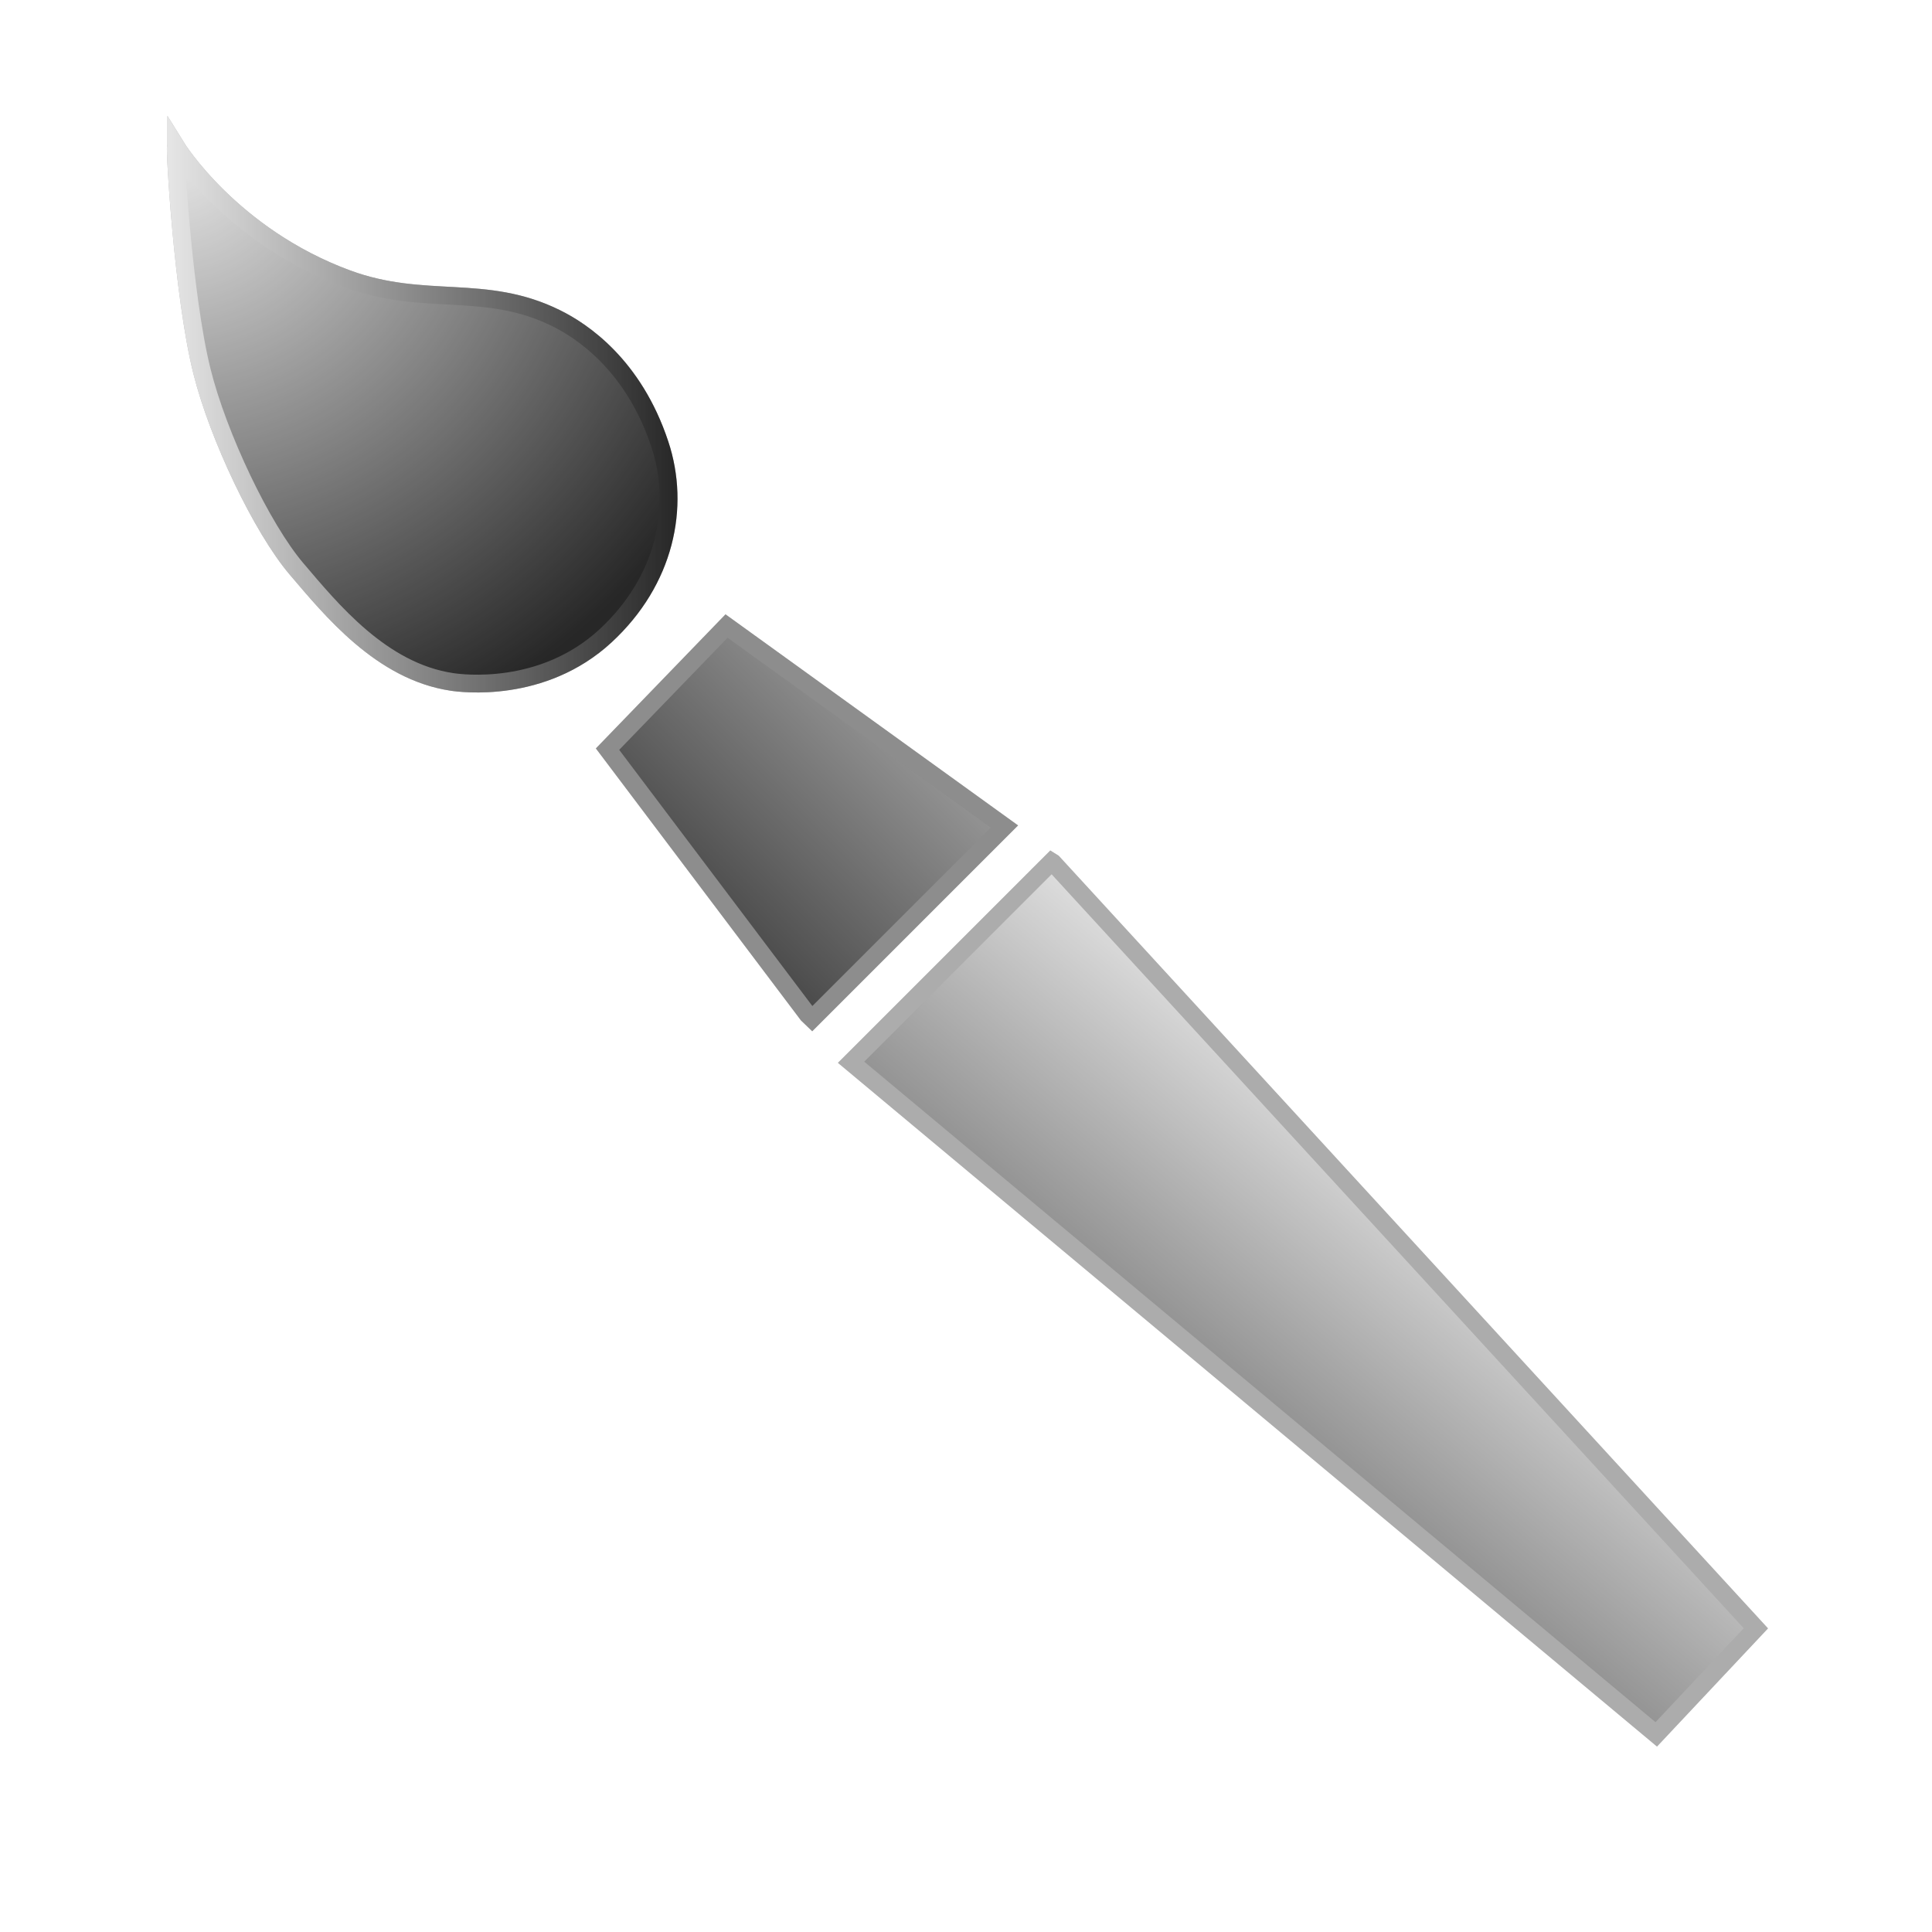
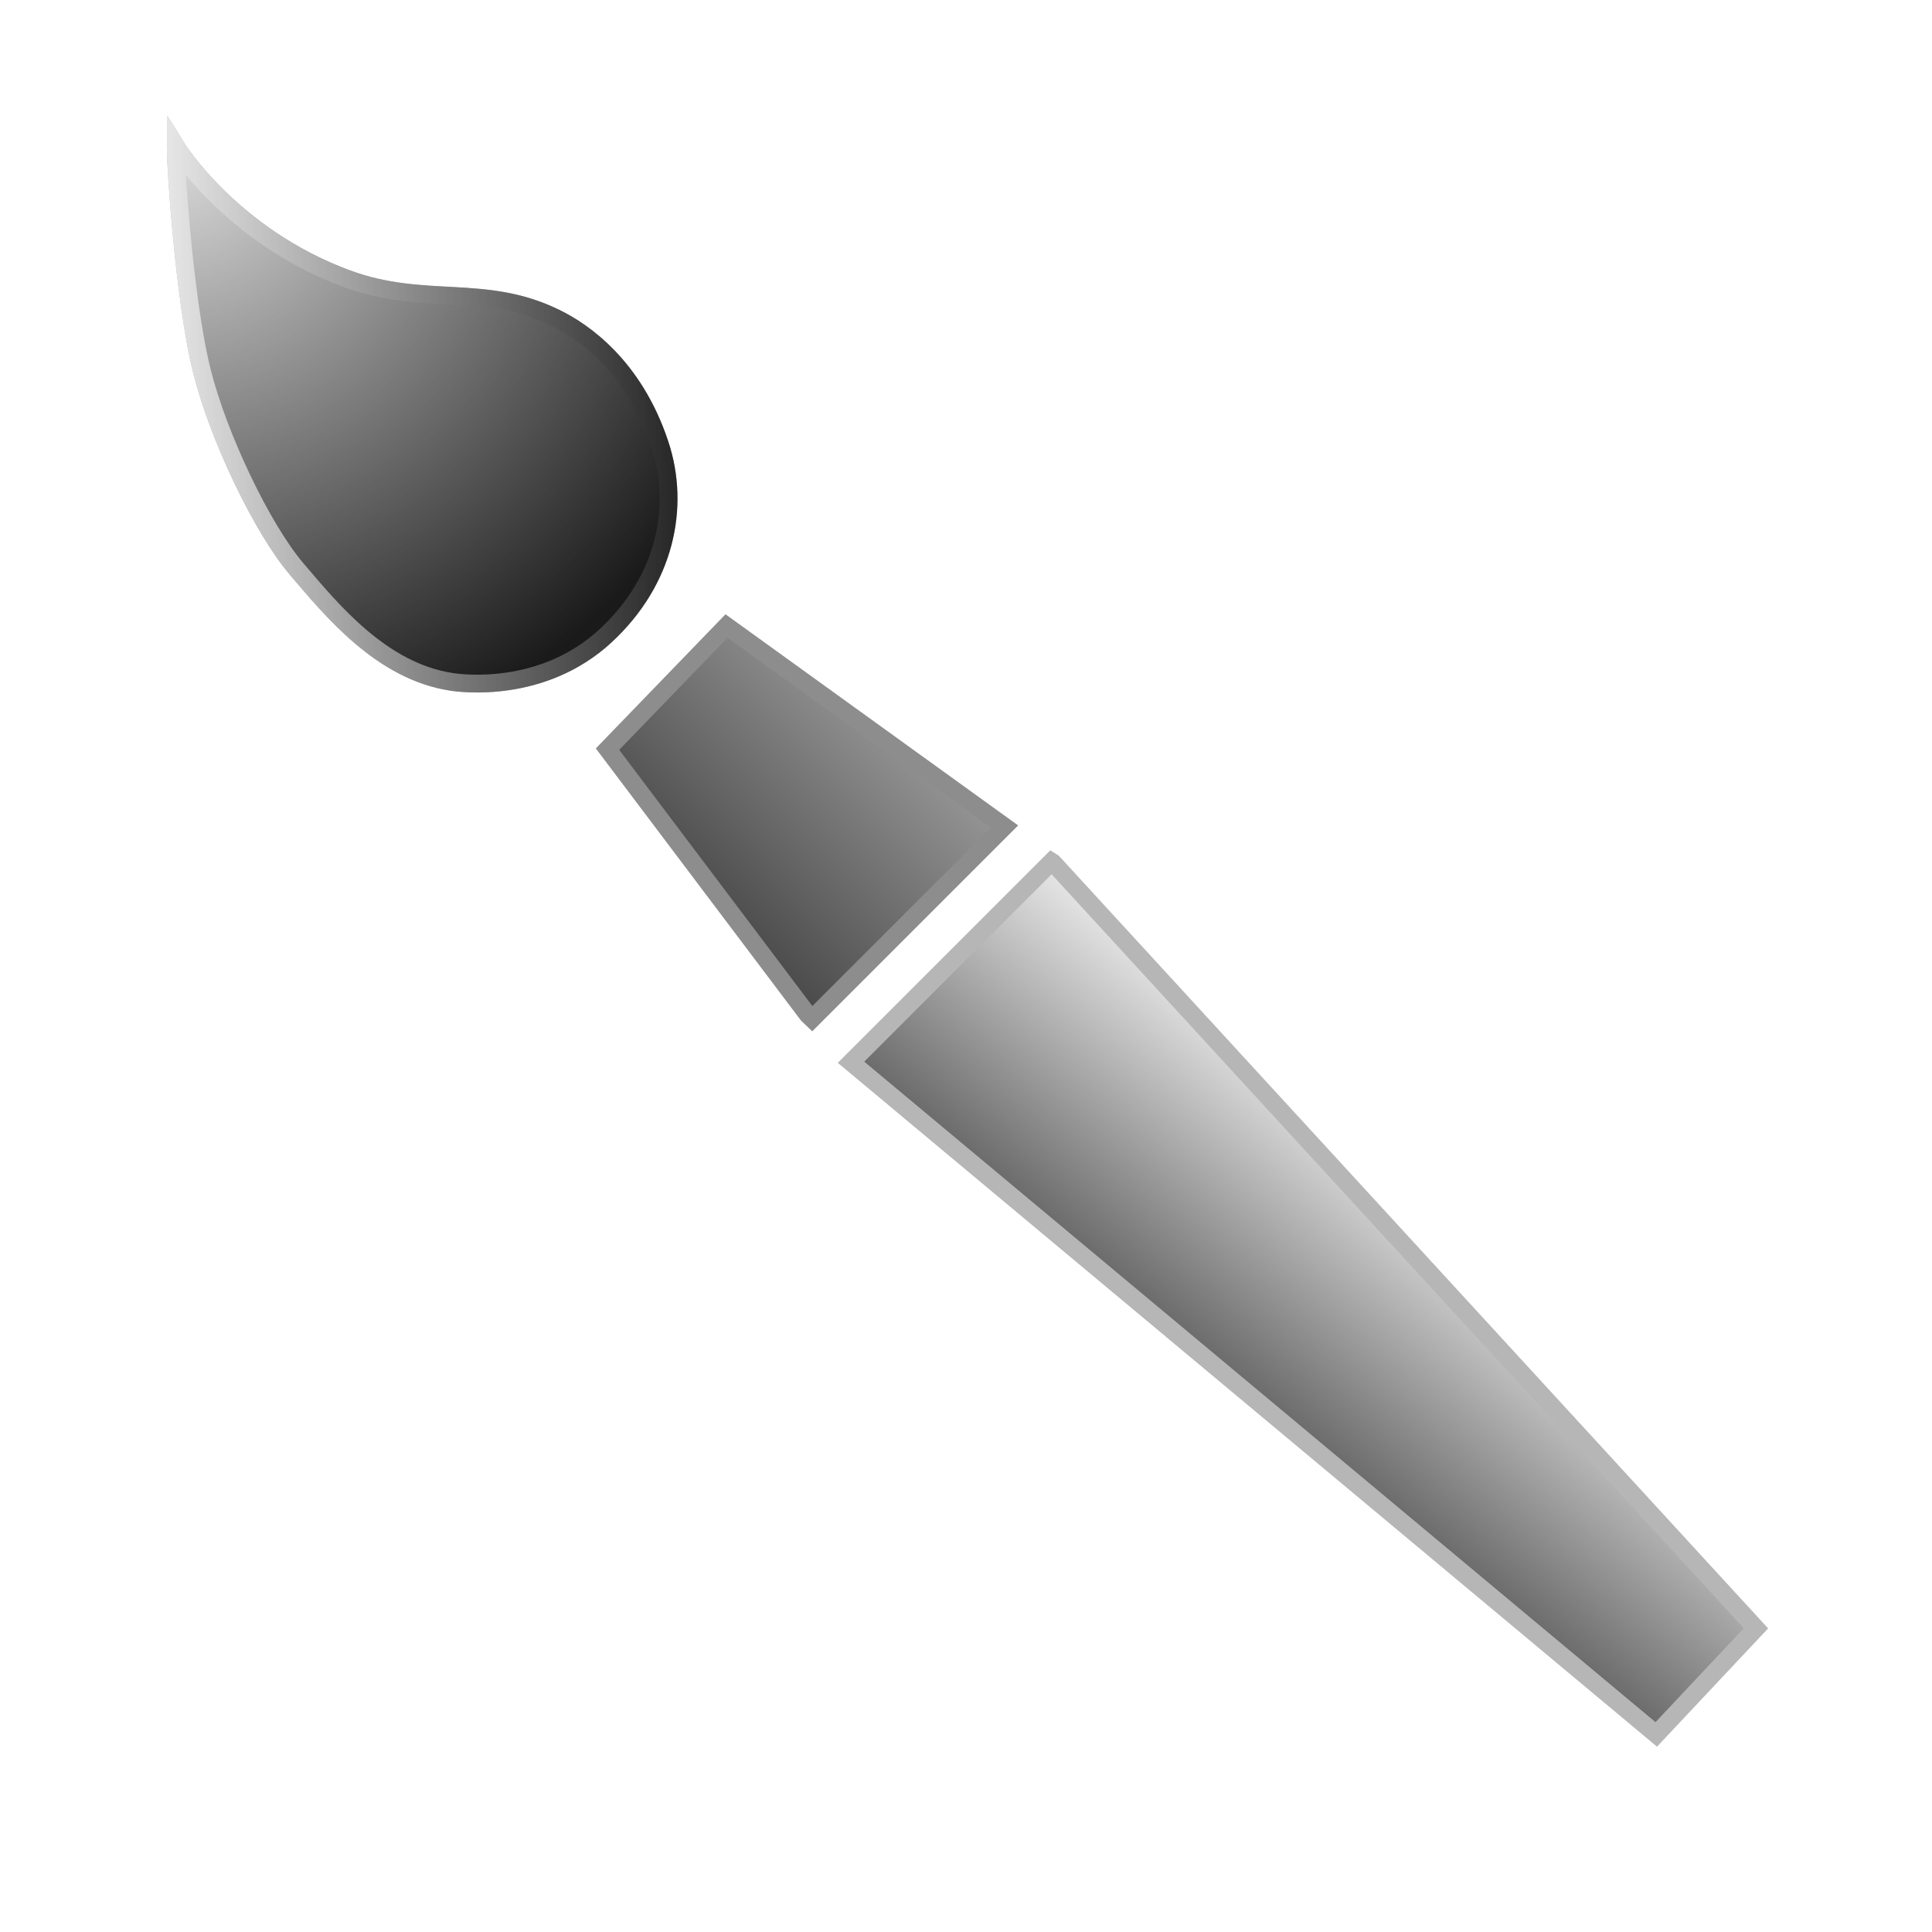
<svg xmlns="http://www.w3.org/2000/svg" id="Calque_1" data-name="Calque 1" viewBox="0 0 108.6 108.6">
  <defs>
    <style>
      .cls-1 {
-         fill: url(#Dégradé_sans_nom);
-         stroke: #d0d0d0;
-       }
- 
-       .cls-1, .cls-2, .cls-3, .cls-4, .cls-5, .cls-6 {
-         stroke-miterlimit: 10;
-       }
- 
-       .cls-1, .cls-3, .cls-5 {
-         isolation: isolate;
-       }
- 
-       .cls-1, .cls-5 {
-         opacity: .3;
-       }
- 
-       .cls-2 {
-         fill: #9c9c9c;
-       }
- 
-       .cls-2, .cls-4, .cls-6 {
-         stroke: #9c9c9c;
-       }
- 
-       .cls-3 {
        fill: url(#Dégradé_sans_nom_3);
        opacity: .75;
        stroke: url(#Dégradé_sans_nom_4);
      }

-       .cls-4 {
+       .cls-1, .cls-2, .cls-3, .cls-4, .cls-5 {
+         stroke-miterlimit: 10;
+       }
+ 
+       .cls-1, .cls-2, .cls-4 {
+         isolation: isolate;
+       }
+ 
+       .cls-2 {
+         fill: url(#Dégradé_sans_nom);
+         opacity: .5;
+         stroke: #d0d0d0;
+       }
+ 
+       .cls-3 {
        fill: #d0d0d0;
      }

-       .cls-5 {
+       .cls-3, .cls-5 {
+         stroke: #9c9c9c;
+       }
+ 
+       .cls-4 {
        fill: url(#Dégradé_sans_nom_2);
+         opacity: .3;
        stroke: #686868;
      }

-       .cls-6 {
+       .cls-5 {
        fill: #686868;
      }
    </style>
    <linearGradient id="Dégradé_sans_nom" data-name="Dégradé sans nom" x1="80.81" y1="41.26" x2="70.6" y2="29.08" gradientTransform="translate(0 107.89) scale(1 -1)" gradientUnits="userSpaceOnUse">
      <stop offset="0" stop-color="#fff" />
      <stop offset="1" stop-color="#000" />
    </linearGradient>
    <linearGradient id="Dégradé_sans_nom_2" data-name="Dégradé sans nom 2" x1="49.74" y1="68.15" x2="38.92" y2="57.34" gradientTransform="translate(0 107.89) scale(1 -1)" gradientUnits="userSpaceOnUse">
      <stop offset="0" stop-color="#fff" />
      <stop offset="1" stop-color="#000" />
    </linearGradient>
    <radialGradient id="Dégradé_sans_nom_3" data-name="Dégradé sans nom 3" cx="202.86" cy="405.26" fx="202.86" fy="405.26" r="35.08" gradientTransform="translate(-428.1 125.09) rotate(48.53) scale(1 -1)" gradientUnits="userSpaceOnUse">
      <stop offset="0" stop-color="#fff" />
      <stop offset="1" stop-color="#000" />
    </radialGradient>
    <linearGradient id="Dégradé_sans_nom_4" data-name="Dégradé sans nom 4" x1="9.38" y1="84.62" x2="38.08" y2="84.62" gradientTransform="translate(0 107.89) scale(1 -1)" gradientUnits="userSpaceOnUse">
      <stop offset="0" stop-color="#fff" />
      <stop offset="1" stop-color="#000" />
    </linearGradient>
  </defs>
-   <polygon id="_1" data-name=" 1" class="cls-4" points="59.19 48.49 59.11 48.44 47.84 59.71 93.1 97.49 98.7 91.53 59.19 48.49" />
-   <polygon id="_2" data-name=" 2" class="cls-6" points="45.65 57.27 56.46 46.46 40.84 35.19 34.15 42.11 45.4 57.03 45.65 57.27" />
-   <path id="_3" data-name=" 3" class="cls-2" d="M9.91,8.27s3.09,5,9.6,7.4c4.38,1.61,7.75.23,11.76,2.22,1.46.72,4.35,2.64,5.82,7.08,1.17,3.52.3,7.67-3.05,10.77-3.55,3.28-8.13,2.67-8.64,2.59-3.96-.59-6.78-4.06-8.73-6.35s-4.41-7.46-5.32-11.12c-1.08-4.33-1.54-12.69-1.46-12.58h.02Z" />
-   <polygon id="_1-2" data-name=" 1-2" class="cls-1" points="59.19 48.49 59.11 48.44 47.84 59.71 93.1 97.49 98.7 91.53 59.19 48.49" />
-   <polygon id="_2-2" data-name=" 2-2" class="cls-5" points="45.65 57.27 56.46 46.46 40.84 35.19 34.15 42.11 45.4 57.03 45.65 57.27" />
-   <path id="_3-2" data-name=" 3-2" class="cls-3" d="M9.91,8.27s3.09,5,9.6,7.4c4.38,1.61,7.75.23,11.76,2.22,1.46.72,4.35,2.64,5.82,7.08,1.17,3.52.3,7.67-3.05,10.77-3.55,3.28-8.13,2.67-8.64,2.59-3.96-.59-6.78-4.06-8.73-6.35s-4.41-7.46-5.32-11.12c-1.08-4.33-1.54-12.69-1.46-12.58h.02Z" />
+   <polygon id="_1" data-name=" 1" class="cls-3" points="59.19 48.49 59.11 48.44 47.84 59.71 93.1 97.49 98.7 91.53 59.19 48.49" />
+   <polygon id="_2" data-name=" 2" class="cls-5" points="45.65 57.27 56.46 46.46 40.84 35.19 34.15 42.11 45.4 57.03 45.65 57.27" />
+   <path id="_3" data-name=" 3" class="cls-5" d="M9.91,8.27s3.09,5,9.6,7.4c4.38,1.61,7.75.23,11.76,2.22,1.46.72,4.35,2.64,5.82,7.08,1.17,3.52.3,7.67-3.05,10.77-3.55,3.28-8.13,2.67-8.64,2.59-3.96-.59-6.78-4.06-8.73-6.35s-4.41-7.46-5.32-11.12c-1.08-4.33-1.54-12.69-1.46-12.58h.02Z" />
+   <polygon id="_1-2" data-name=" 1-2" class="cls-2" points="59.19 48.49 59.11 48.44 47.84 59.71 93.1 97.49 98.7 91.53 59.19 48.49" />
+   <polygon id="_2-2" data-name=" 2-2" class="cls-4" points="45.65 57.27 56.46 46.46 40.84 35.19 34.15 42.11 45.4 57.03 45.65 57.27" />
+   <path id="_3-2" data-name=" 3-2" class="cls-1" d="M9.91,8.27s3.09,5,9.6,7.4c4.38,1.61,7.75.23,11.76,2.22,1.46.72,4.35,2.64,5.82,7.08,1.17,3.52.3,7.67-3.05,10.77-3.55,3.28-8.13,2.67-8.64,2.59-3.96-.59-6.78-4.06-8.73-6.35s-4.41-7.46-5.32-11.12c-1.08-4.33-1.54-12.69-1.46-12.58h.02Z" />
</svg>
